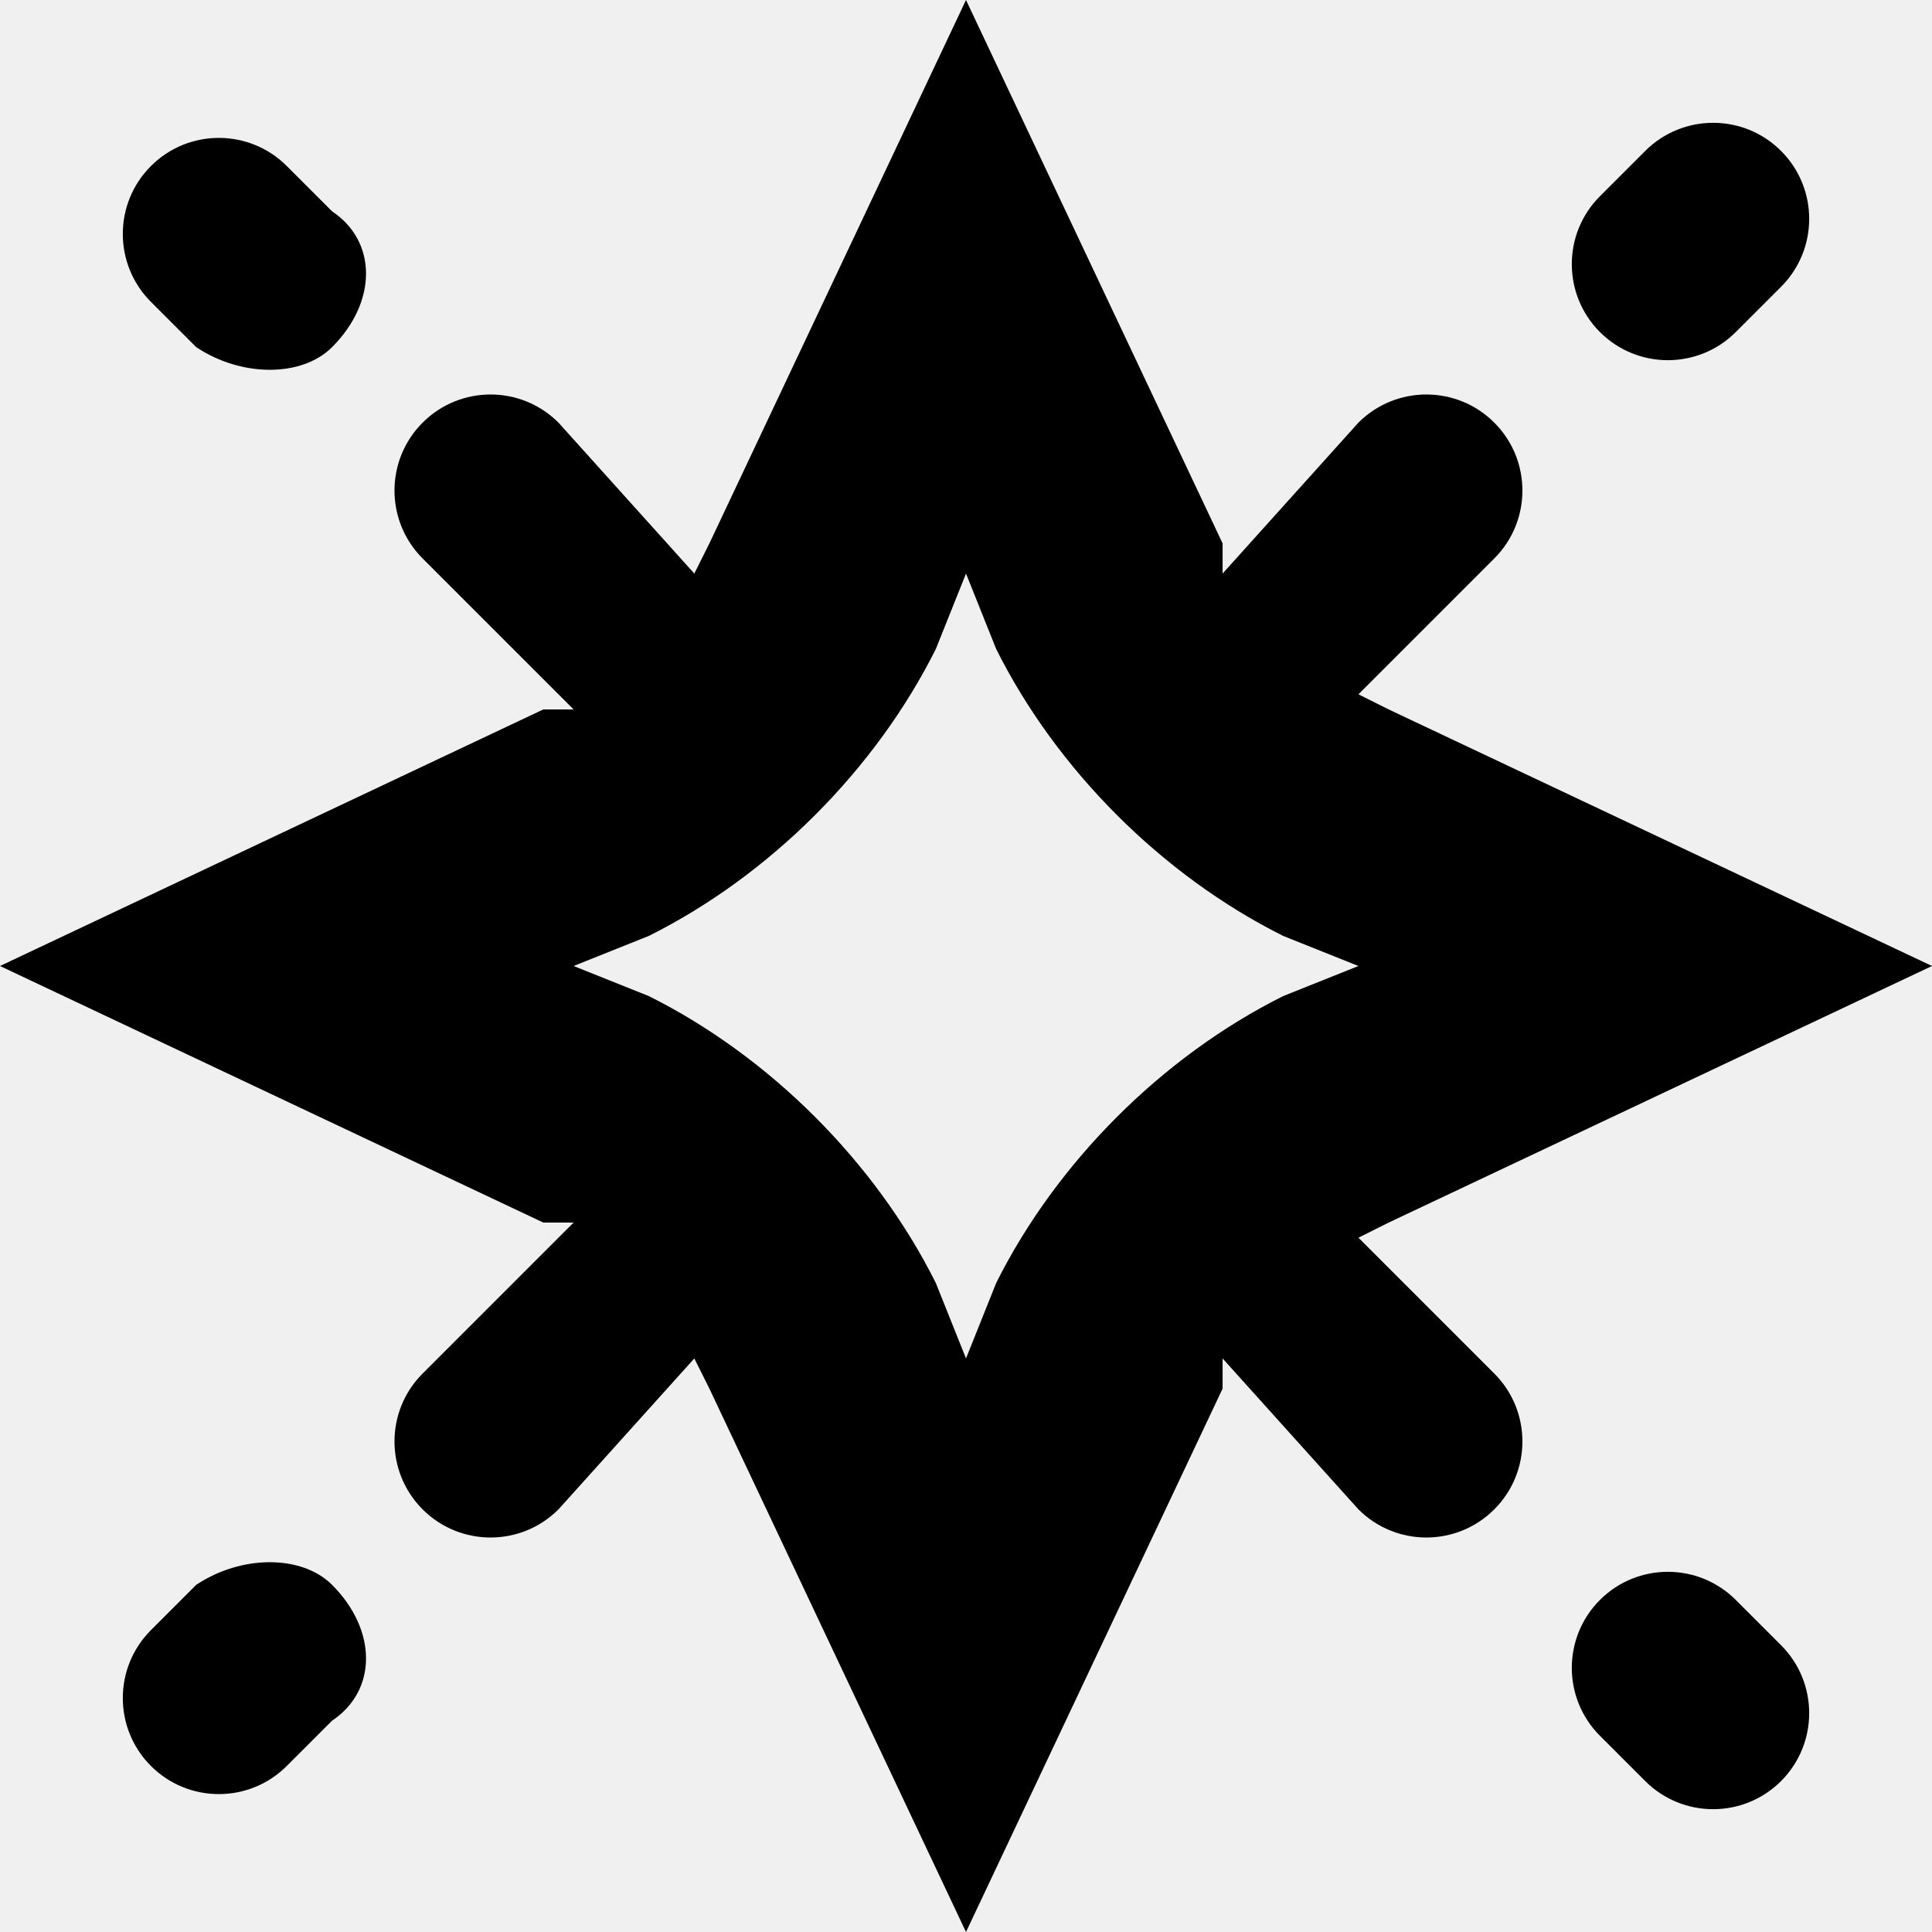
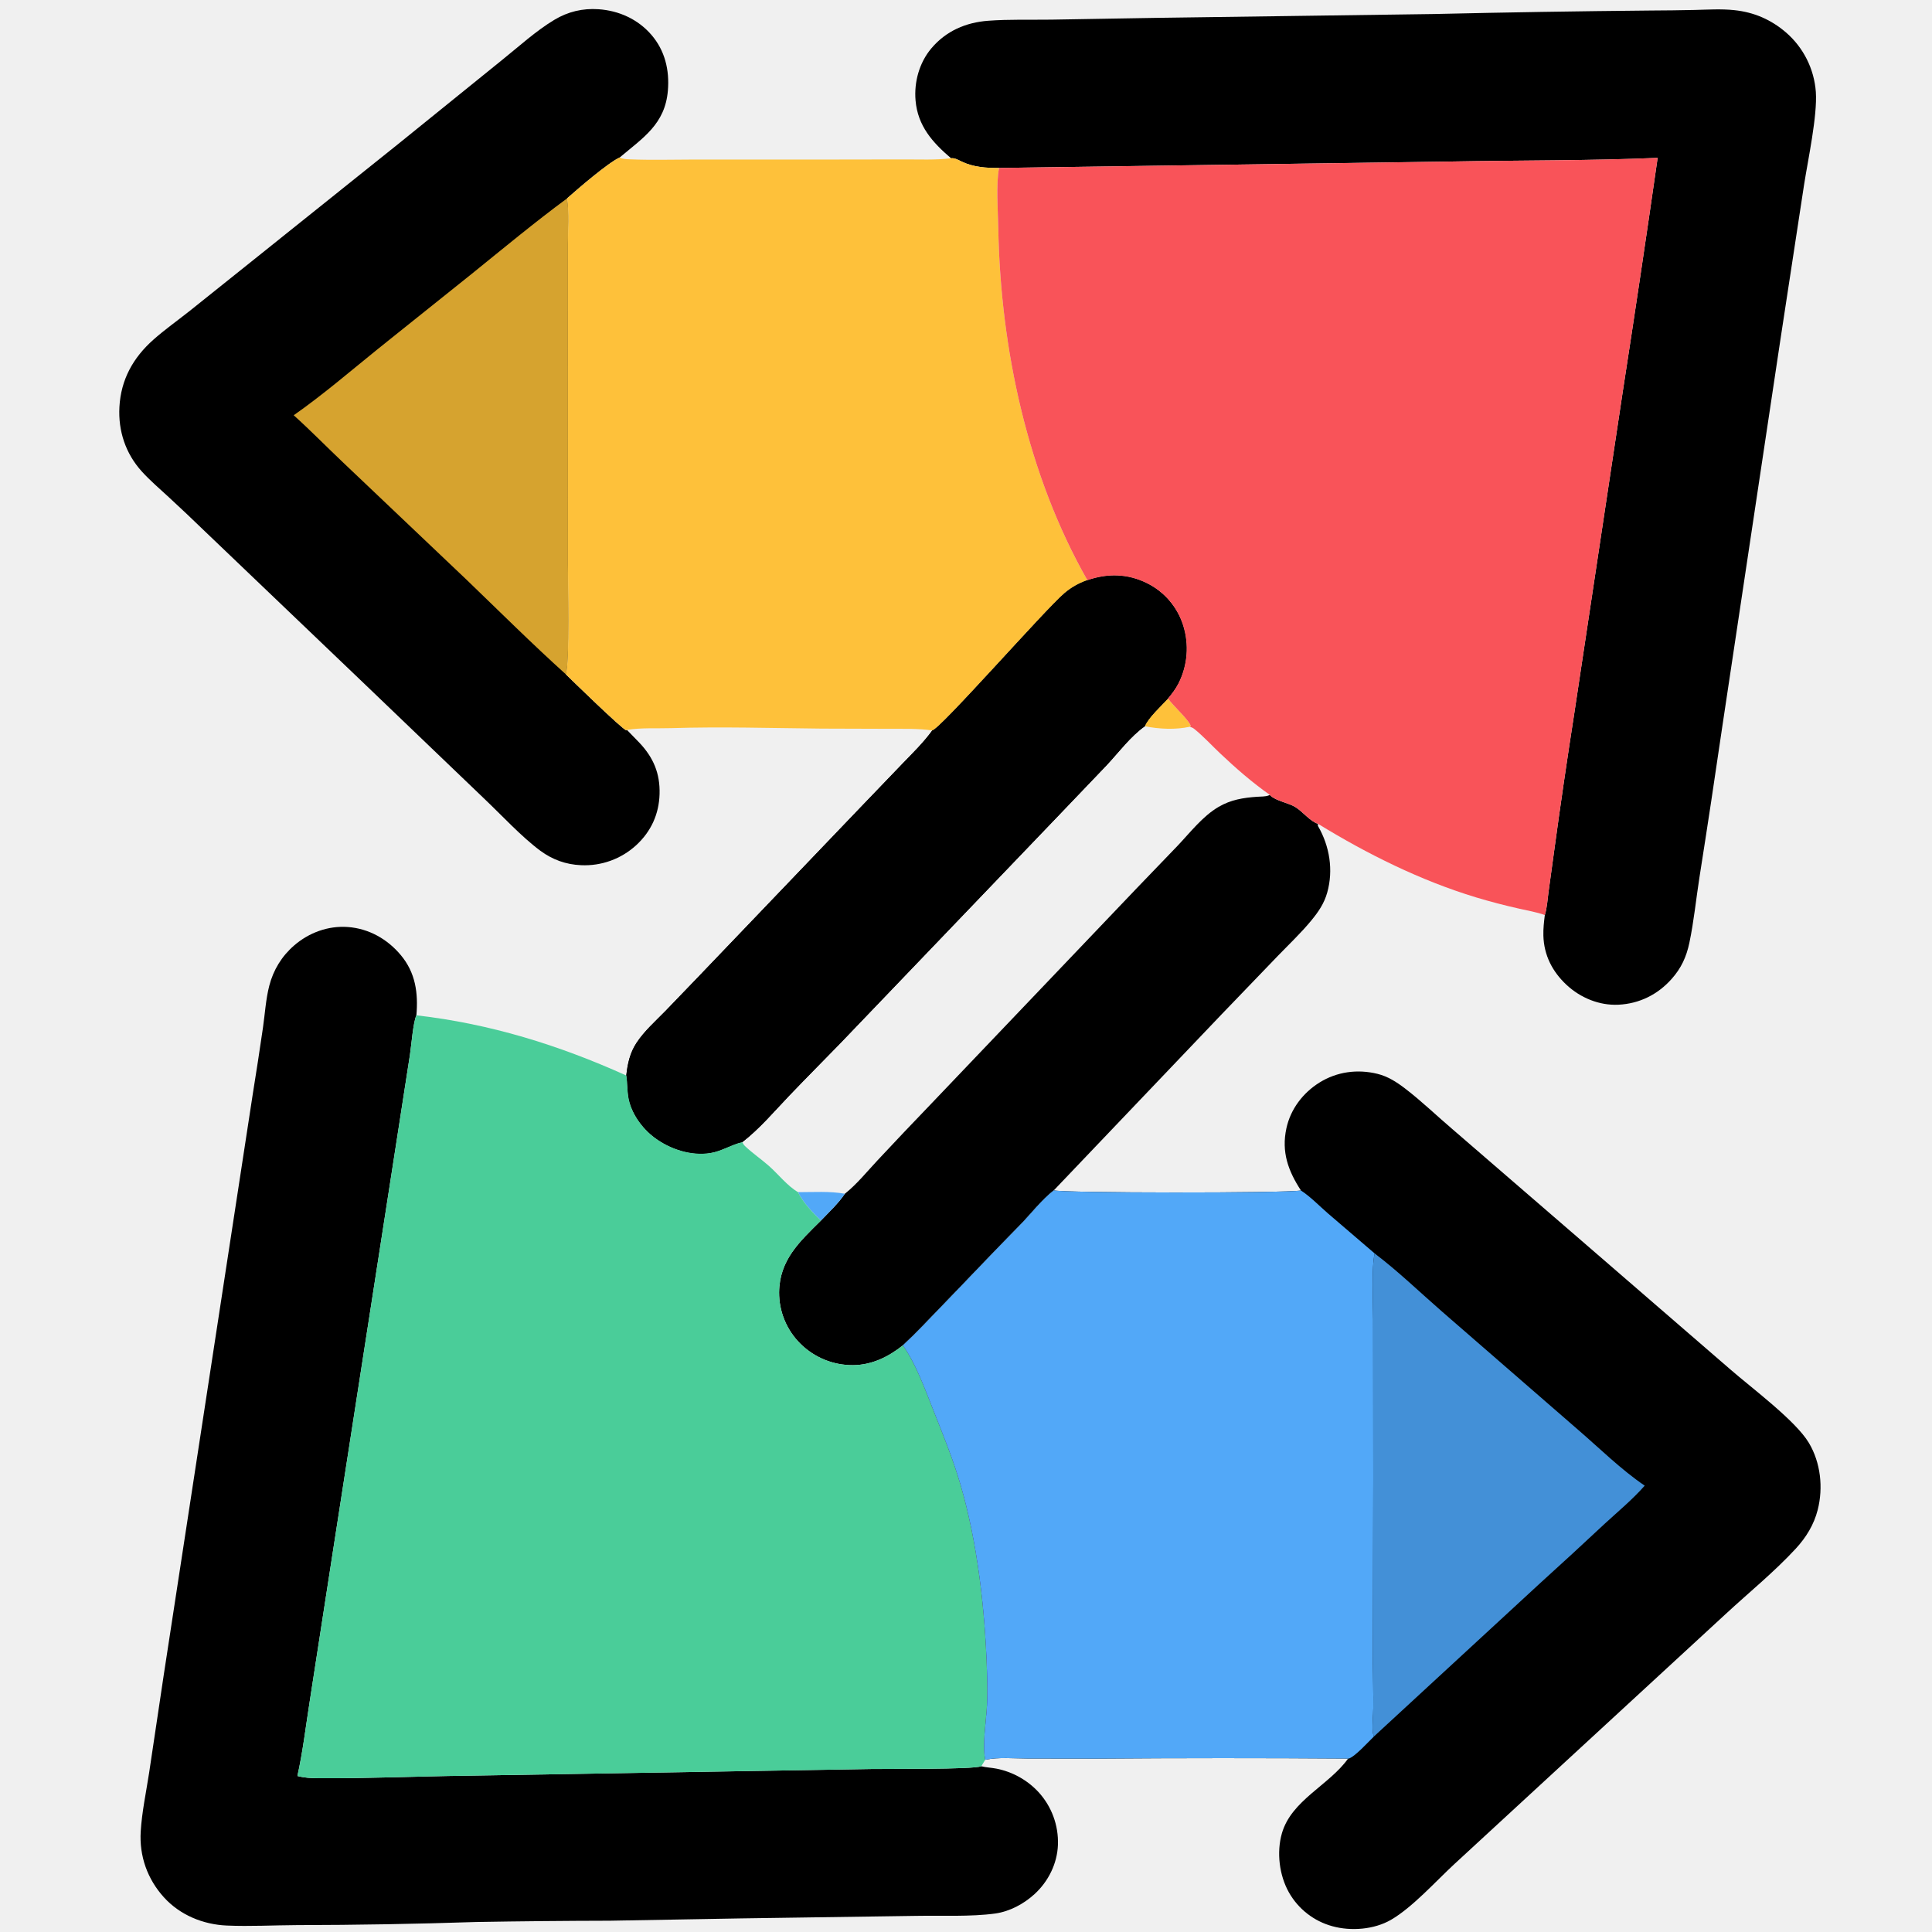
- <svg xmlns="http://www.w3.org/2000/svg" viewBox="0 0 128 128">
-   <path fill-rule="evenodd" d="M81 36 64 0 47 36l-1 2-9-10a6 6 0 0 0-9 9l10 10h-2L0 64l36 17h2L28 91a6 6 0 1 0 9 9l9-10 1 2 17 36 17-36v-2l9 10a6 6 0 1 0 9-9l-9-9 2-1 36-17-36-17-2-1 9-9a6 6 0 1 0-9-9l-9 10v-2Zm-17 2-2 5c-4 8-11 15-19 19l-5 2 5 2c8 4 15 11 19 19l2 5 2-5c4-8 11-15 19-19l5-2-5-2c-8-4-15-11-19-19l-2-5Z" clip-rule="evenodd" />
-   <path d="M118 19a6 6 0 0 0-9-9l-3 3a6 6 0 1 0 9 9l3-3Zm-96 4c-2 2-6 2-9 0l-3-3a6 6 0 1 1 9-9l3 3c3 2 3 6 0 9Zm0 82c-2-2-6-2-9 0l-3 3a6 6 0 1 0 9 9l3-3c3-2 3-6 0-9Zm96 4a6 6 0 0 1-9 9l-3-3a6 6 0 1 1 9-9l3 3Z" />
-   <style>path{fill:#000}@media (prefers-color-scheme:dark){path{fill:#fff}}</style>
+ <svg xmlns="http://www.w3.org/2000/svg" version="1.1" style="display: block;" viewBox="0 0 2048 2048" preserveAspectRatio="xMidYMid meet">
+   <path transform="translate(0,0)" fill="currentcolor" d="M 664.62 773.756 C 668.858 778.261 673.272 782.586 677.537 787.062 C 692.597 802.864 699.796 819.815 699.167 841.762 C 698.557 863.046 690.134 881.435 674.444 895.912 A 80.824 80.824 0 0 1 615.888 917.138 C 599.928 916.449 585.658 911.316 572.825 901.854 C 553.189 887.377 531.681 864.082 513.683 846.995 L 384.698 723.353 L 217.255 563.284 A 2042.48 2042.48 0 0 0 178.865 526.982 C 169.244 518.089 159.042 509.409 150.249 499.693 C 133.174 480.825 125.212 456.914 126.578 431.554 C 128.149 402.42 141.075 379.157 162.664 360.029 C 174.591 349.462 187.748 340.102 200.267 330.238 L 255.595 285.99 L 423.51 151.509 L 532.076 63.706 C 549.862 49.439 568.098 32.738 587.592 21.043 C 602.094 12.344 617.586 8.625 634.487 9.788 C 656.107 11.275 676.177 20.358 690.434 36.844 C 704.893 53.563 709.822 74.356 707.982 96.082 C 704.975 131.605 681.812 145.902 656.894 166.944 C 644.577 172.545 612.559 200.144 601.146 210.283 C 603.484 226.183 601.986 244.32 601.989 260.445 L 601.967 356.436 L 602.015 597.079 C 602.014 616.047 604.079 702.22 599.877 714.849 C 606.112 720.996 659.577 773.064 663.969 774.231 L 664.62 773.756 z" />
+   <path transform="translate(0,0)" fill="rgb(214,163,47)" d="M 311.34 440.184 C 342.3 418.513 371.308 393.545 400.708 369.804 L 500.1 290.266 C 533.462 263.325 566.637 235.743 601.146 210.283 C 603.484 226.183 601.986 244.32 601.989 260.445 L 601.967 356.436 L 602.015 597.079 C 602.014 616.047 604.079 702.22 599.877 714.849 C 564.09 682.613 529.623 648.276 494.908 614.874 L 363.901 490.452 C 346.314 473.805 329.327 456.383 311.34 440.184 z" />
+   <path transform="translate(0,0)" fill="currentcolor" d="M 1008.17 167.787 C 988.411 150.934 972.861 133.474 970.531 106.552 C 968.834 86.94 974.493 66.418 987.248 51.283 C 1002.76 32.88 1023.76 23.782 1047.49 22.001 C 1069.66 20.336 1092.31 21.136 1114.55 20.819 L 1225.38 18.945 L 1519.92 14.863 A 16685.4 16685.4 0 0 1 1749.54 11.15 A 2570.32 2570.32 0 0 0 1796.21 10.555 C 1810.25 10.223 1824.42 9.279 1838.42 10.748 C 1859.24 12.933 1877.22 20.685 1893.17 34.346 A 92.249 92.249 0 0 1 1924.87 97.441 C 1926.56 122.919 1916.63 168.777 1912.44 195.498 L 1887.69 357.49 L 1826 768.22 A 13783 13783 0 0 1 1801.45 930.295 C 1797.87 953.16 1795.57 976.834 1790.8 999.429 C 1787.66 1014.31 1782.22 1026.2 1772.09 1037.62 C 1757.35 1054.24 1737.89 1063.96 1715.59 1065.04 C 1695.27 1066.03 1675.21 1057.69 1660.48 1043.89 C 1645.46 1029.83 1636.61 1012.44 1636.05 991.759 C 1635.85 984.453 1636.67 977.233 1637.57 969.997 C 1639.94 962.452 1640.43 953.311 1641.51 945.449 L 1647.61 901.038 A 7446.09 7446.09 0 0 1 1668.65 757.211 L 1720.09 415.8 A 22616.1 22616.1 0 0 0 1757.17 167.363 C 1683.97 170.473 1610.42 169.852 1537.17 171.236 L 1059.04 178.046 C 1045.35 178.131 1032.2 177.292 1019.6 171.362 C 1016.14 169.734 1012.01 167.188 1008.17 167.787 z" />
+   <path transform="translate(0,0)" fill="rgb(254,193,58)" d="M 656.894 166.944 C 660.168 168.67 663.659 168.738 667.292 168.889 C 690.415 169.851 713.815 169.122 736.967 169.118 L 867.872 169.145 L 957.674 169.002 C 974.186 168.928 991.814 169.82 1008.17 167.787 C 1012.01 167.188 1016.14 169.734 1019.6 171.362 C 1032.2 177.292 1045.35 178.131 1059.04 178.046 C 1055.64 195.438 1057.89 223.518 1058.22 241.94 C 1060.53 369.488 1089.28 503.625 1152.65 615.056 C 1143.32 618.477 1135.87 622.559 1128.28 629 C 1107.9 646.282 994.984 775.097 988.277 774.304 C 973.111 772.122 957.316 772.651 942.006 772.571 L 870.799 772.346 C 817.602 771.83 764.734 770.192 711.501 771.851 C 696.188 772.328 679.661 771.213 664.62 773.756 L 663.969 774.231 C 659.577 773.064 606.112 720.996 599.877 714.849 C 604.079 702.22 602.014 616.047 602.015 597.079 L 601.967 356.436 L 601.989 260.445 C 601.986 244.32 603.484 226.183 601.146 210.283 C 612.559 200.144 644.577 172.545 656.894 166.944 z" />
+   <path transform="translate(0,0)" fill="currentcolor" d="M 1040.21 1872.3 C 1045.52 1873.65 1050.94 1873.79 1056.3 1874.84 A 82.642 82.642 0 0 1 1100.73 1899.55 A 78.57 78.57 0 0 1 1121.46 1955.61 C 1120.69 1975.54 1111.32 1994.39 1096.67 2007.81 C 1085.3 2018.21 1070.31 2026.27 1054.95 2028.41 C 1029.26 2031.98 996.785 2030.43 970.452 2030.91 L 785.462 2033.59 L 646.327 2036.04 A 9317.37 9317.37 0 0 0 504.788 2037.4 A 6130.25 6130.25 0 0 1 314.365 2040.7 C 289.819 2040.83 264.903 2042.23 240.399 2041.16 C 215.27 2040.08 190.739 2030.02 173.689 2011.17 C 156.209 1991.85 147.574 1967.48 149.161 1941.45 C 150.425 1920.72 154.908 1899.85 158.062 1879.32 L 173.648 1775.05 L 228.067 1419.95 L 267.848 1160.42 A 4599.13 4599.13 0 0 0 278.77 1089.23 C 280.832 1074.79 281.783 1059.14 285.415 1045.02 C 289.743 1028.21 298.607 1013.68 311.727 1002.29 C 327.446 988.633 347.961 981.093 368.877 982.678 C 391.109 984.364 410.675 995.483 424.851 1012.43 C 440.532 1031.17 443.411 1052.66 441.404 1076.27 C 437.891 1083.94 436.077 1108.24 434.583 1118 L 418.069 1224.58 L 351.641 1652.65 L 328.264 1803.87 C 324.139 1830.07 321.033 1856.73 315.284 1882.62 C 322.854 1884.61 329.649 1884.92 337.451 1884.97 C 389.841 1885.35 442.491 1882.94 494.904 1882.32 L 923.211 1875.23 C 938.734 1874.89 1030.89 1875.88 1040.21 1872.3 z" />
+   <path transform="translate(0,0)" fill="currentcolor" d="M 1152.65 615.056 C 1174.08 607.661 1195.22 608.03 1215.75 618.187 A 74.936 74.936 0 0 1 1254.05 662.602 A 81.645 81.645 0 0 1 1249.17 724.491 C 1246.18 730.311 1242.29 735.392 1238.13 740.419 C 1243.02 747.751 1260.81 763.512 1262.33 769.794 L 1261.21 770.371 C 1263.12 770.934 1264.52 771.505 1266.08 772.774 C 1275.54 780.446 1284.23 789.92 1293.1 798.323 C 1309.68 814.03 1327.32 829.446 1346.04 842.58 C 1346.24 842.817 1346.42 843.076 1346.65 843.29 C 1352.84 849.119 1365.52 850.903 1373.06 855.479 C 1380.95 860.259 1388.64 870.593 1397.17 873.293 L 1396.63 873.576 L 1397.79 874.873 L 1396.57 874.661 L 1397.28 875.876 C 1409.48 897.111 1413.57 922.314 1406.95 946.01 C 1403.66 957.797 1397.59 966.576 1389.89 975.93 C 1379.16 988.967 1366.51 1000.9 1354.78 1013.05 L 1294.76 1075.44 L 1117.12 1261.77 C 1103.94 1271.98 1092.62 1287.02 1080.87 1298.94 C 1053.13 1327.1 1026.04 1355.86 998.528 1384.24 C 984.874 1398.33 971.452 1412.76 957.088 1426.12 C 941.837 1438.35 924.106 1447 904.243 1447.13 A 78.412 78.412 0 0 1 848.509 1424.46 A 76.047 76.047 0 0 1 825.887 1370 C 826.222 1335.59 847.491 1316.35 870.251 1293.83 C 862.619 1286.91 849.939 1273.08 845.984 1263.73 C 834.739 1257.33 824.783 1244.4 814.926 1235.78 C 806.838 1228.7 797.822 1222.51 790.012 1215.15 C 788.568 1213.79 787.713 1212.5 786.802 1210.76 C 775.321 1213.31 765.133 1220.29 753.063 1222.25 C 732.723 1225.55 710.49 1218.28 694.165 1206.19 C 680.494 1196.06 668.758 1179.8 666.001 1162.78 C 664.837 1155.6 665.122 1148.28 664.052 1141.07 L 663.898 1140.09 C 665.248 1127.51 667.836 1115.86 674.944 1105.18 C 683.1 1092.92 694.702 1082.62 704.959 1072.15 L 740.106 1035.65 L 911.246 856.854 L 956.081 810.154 C 967.172 798.635 978.914 787.303 988.277 774.304 C 994.984 775.097 1107.9 646.282 1128.28 629 C 1135.87 622.559 1143.32 618.477 1152.65 615.056 z M 1238.13 740.419 C 1231.43 747.755 1216.67 761.307 1213.58 769.844 C 1198.46 780.427 1185.7 797.693 1173 811.241 L 1122.49 864.063 L 890.753 1105.88 C 872.549 1124.64 854.059 1143.13 836.018 1162.04 C 819.868 1178.97 805.37 1196.3 786.802 1210.76 C 787.713 1212.5 788.568 1213.79 790.012 1215.15 C 797.822 1222.51 806.838 1228.7 814.926 1235.78 C 824.783 1244.4 834.739 1257.33 845.984 1263.73 C 849.939 1273.08 862.619 1286.91 870.251 1293.83 C 878.737 1284.93 888.726 1275.63 895.587 1265.42 C 908.307 1255.34 919.188 1241.77 930.324 1229.9 A 5190.37 5190.37 0 0 1 985.939 1171.25 L 1204.52 942.04 L 1247.88 896.969 C 1261.34 882.879 1274.67 865.347 1291.69 855.373 C 1304.75 847.724 1317.76 845.651 1332.62 844.6 C 1336.45 844.33 1341.35 844.586 1344.92 843.161 C 1345.31 843.005 1345.66 842.774 1346.04 842.58 C 1327.32 829.446 1309.68 814.03 1293.1 798.323 C 1284.23 789.92 1275.54 780.446 1266.08 772.774 C 1264.52 771.505 1263.12 770.934 1261.21 770.371 L 1262.33 769.794 C 1260.81 763.512 1243.02 747.751 1238.13 740.419 z" />
+   <path transform="translate(0,0)" fill="rgb(82,168,248)" d="M 845.984 1263.73 C 862.02 1263.76 879.792 1262.52 895.587 1265.42 C 888.726 1275.63 878.737 1284.93 870.251 1293.83 C 862.619 1286.91 849.939 1273.08 845.984 1263.73 z" />
+   <path transform="translate(0,0)" fill="rgb(254,193,58)" d="M 1238.13 740.419 C 1243.02 747.751 1260.81 763.512 1262.33 769.794 L 1261.21 770.371 C 1246.22 773.724 1228.57 772.875 1213.58 769.844 C 1216.67 761.307 1231.43 747.755 1238.13 740.419 z" />
+   <path transform="translate(0,0)" fill="currentcolor" d="M 1152.65 615.056 C 1174.08 607.661 1195.22 608.03 1215.75 618.187 A 74.936 74.936 0 0 1 1254.05 662.602 A 81.645 81.645 0 0 1 1249.17 724.491 C 1246.18 730.311 1242.29 735.392 1238.13 740.419 C 1231.43 747.755 1216.67 761.307 1213.58 769.844 C 1198.46 780.427 1185.7 797.693 1173 811.241 L 1122.49 864.063 L 890.753 1105.88 C 872.549 1124.64 854.059 1143.13 836.018 1162.04 C 819.868 1178.97 805.37 1196.3 786.802 1210.76 C 775.321 1213.31 765.133 1220.29 753.063 1222.25 C 732.723 1225.55 710.49 1218.28 694.165 1206.19 C 680.494 1196.06 668.758 1179.8 666.001 1162.78 C 664.837 1155.6 665.122 1148.28 664.052 1141.07 L 663.898 1140.09 C 665.248 1127.51 667.836 1115.86 674.944 1105.18 C 683.1 1092.92 694.702 1082.62 704.959 1072.15 L 740.106 1035.65 L 911.246 856.854 L 956.081 810.154 C 967.172 798.635 978.914 787.303 988.277 774.304 C 994.984 775.097 1107.9 646.282 1128.28 629 C 1135.87 622.559 1143.32 618.477 1152.65 615.056 z" />
+   <path transform="translate(0,0)" fill="rgb(249,83,89)" d="M 1059.04 178.046 L 1537.17 171.236 C 1610.42 169.852 1683.97 170.473 1757.17 167.363 A 22616.1 22616.1 0 0 1 1720.09 415.8 L 1668.65 757.211 A 7446.09 7446.09 0 0 0 1647.61 901.038 L 1641.51 945.449 C 1640.43 953.311 1639.94 962.452 1637.57 969.997 C 1628.9 966.809 1619.08 965.258 1610.06 963.148 A 661.483 661.483 0 0 1 1564.63 951.25 C 1505.76 933.377 1449.47 905.378 1397.17 873.293 C 1388.64 870.593 1380.95 860.259 1373.06 855.479 C 1365.52 850.903 1352.84 849.119 1346.65 843.29 C 1346.42 843.076 1346.24 842.817 1346.04 842.58 C 1327.32 829.446 1309.68 814.03 1293.1 798.323 C 1284.23 789.92 1275.54 780.446 1266.08 772.774 C 1264.52 771.505 1263.12 770.934 1261.21 770.371 L 1262.33 769.794 C 1260.81 763.512 1243.02 747.751 1238.13 740.419 C 1242.29 735.392 1246.18 730.311 1249.17 724.491 A 81.645 81.645 0 0 0 1254.05 662.602 A 74.936 74.936 0 0 0 1215.75 618.187 C 1195.22 608.03 1174.08 607.661 1152.65 615.056 C 1089.28 503.625 1060.53 369.488 1058.22 241.94 C 1057.89 223.518 1055.64 195.438 1059.04 178.046 z" />
+   <path transform="translate(0,0)" fill="rgb(74,205,153)" d="M 441.404 1076.27 C 519.521 1085.21 592.359 1107.81 663.898 1140.09 L 664.052 1141.07 C 665.122 1148.28 664.837 1155.6 666.001 1162.78 C 668.758 1179.8 680.494 1196.06 694.165 1206.19 C 710.49 1218.28 732.723 1225.55 753.063 1222.25 C 765.133 1220.29 775.321 1213.31 786.802 1210.76 C 787.713 1212.5 788.568 1213.79 790.012 1215.15 C 797.822 1222.51 806.838 1228.7 814.926 1235.78 C 824.783 1244.4 834.739 1257.33 845.984 1263.73 C 849.939 1273.08 862.619 1286.91 870.251 1293.83 C 847.491 1316.35 826.222 1335.59 825.887 1370 A 76.047 76.047 0 0 0 848.509 1424.46 A 78.412 78.412 0 0 0 904.243 1447.13 C 924.106 1447 941.837 1438.35 957.088 1426.12 C 970.967 1445.97 980.201 1471.8 989.09 1494.19 C 999.409 1520.18 1010.05 1546.29 1017.95 1573.14 C 1036.3 1635.52 1044.15 1706.43 1046.22 1771.31 C 1046.61 1783.45 1046.9 1795.68 1046.24 1807.81 C 1045.31 1824.83 1041.16 1849.11 1044.36 1865.46 A 193.312 193.312 0 0 1 1040.21 1872.3 C 1030.89 1875.88 938.734 1874.89 923.211 1875.23 L 494.904 1882.32 C 442.491 1882.94 389.841 1885.35 337.451 1884.97 C 329.649 1884.92 322.854 1884.61 315.284 1882.62 C 321.033 1856.73 324.139 1830.07 328.264 1803.87 L 351.641 1652.65 L 418.069 1224.58 L 434.583 1118 C 436.077 1108.24 437.891 1083.94 441.404 1076.27 z" />
+   <path transform="translate(0,0)" fill="currentcolor" d="M 1379.06 1261.96 C 1365.48 1241.1 1358.22 1221.17 1363.63 1196.07 C 1368.02 1175.74 1381.15 1158.51 1398.66 1147.57 C 1417.19 1136 1439.01 1133.12 1460.13 1138.31 C 1471.24 1141.04 1480.45 1146.99 1489.46 1153.88 C 1506.95 1167.26 1523.09 1182.9 1539.89 1197.18 L 1676.41 1315.13 L 1834.06 1451.5 C 1856.47 1471.07 1903.34 1505.79 1917.48 1529.5 C 1930 1550.5 1932.83 1576.98 1926.85 1600.5 C 1922.84 1616.26 1914.55 1629.75 1903.58 1641.63 C 1880.71 1666.41 1853.85 1688.16 1829.09 1711.1 L 1668.63 1858.98 L 1541.76 1975.93 C 1522.05 1994.15 1497.23 2021.92 1474.46 2035.11 C 1456.63 2045.43 1432.04 2047.33 1412.36 2041.87 A 75.782 75.782 0 0 1 1366.3 2006.03 C 1356.05 1987.83 1353.11 1963.49 1358.87 1943.39 C 1368.91 1908.34 1408.9 1892.41 1429.06 1864.16 A 17961.7 17961.7 0 0 0 1162.03 1864.21 L 1089.19 1864.11 C 1074.82 1864.08 1058.43 1862.43 1044.36 1865.46 C 1041.16 1849.11 1045.31 1824.83 1046.24 1807.81 C 1046.9 1795.68 1046.61 1783.45 1046.22 1771.31 C 1044.15 1706.43 1036.3 1635.52 1017.95 1573.14 C 1010.05 1546.29 999.409 1520.18 989.09 1494.19 C 980.201 1471.8 970.967 1445.97 957.088 1426.12 C 971.452 1412.76 984.874 1398.33 998.528 1384.24 C 1026.04 1355.86 1053.13 1327.1 1080.87 1298.94 C 1092.62 1287.02 1103.94 1271.98 1117.12 1261.77 C 1125.07 1264.74 1362.95 1264.89 1379.06 1261.96 z" />
+   <path transform="translate(0,0)" fill="rgb(67,144,215)" d="M 1457.21 1328.71 C 1481.98 1347.45 1505.08 1369.84 1528.54 1390.26 L 1672.75 1515.55 C 1695.81 1535.41 1718.3 1557.76 1743.47 1574.86 C 1730.58 1589.49 1715.26 1602.19 1700.91 1615.37 A 5592 5592 0 0 1 1632.42 1678.4 L 1456.4 1840.76 C 1455.81 1839.01 1455.26 1837.37 1455.13 1835.52 C 1454.57 1827.58 1455.63 1819.03 1455.72 1811.04 C 1455.91 1795.56 1455.44 1780.03 1455.35 1764.54 L 1455.71 1567.02 L 1455.59 1398.49 C 1455.62 1382.24 1453.73 1342.69 1457.21 1328.71 z" />
+   <path transform="translate(0,0)" fill="rgb(82,168,248)" d="M 1379.06 1261.96 C 1389.19 1268.56 1398.52 1278.32 1407.73 1286.29 L 1457.21 1328.71 C 1453.73 1342.69 1455.62 1382.24 1455.59 1398.49 L 1455.71 1567.02 L 1455.35 1764.54 C 1455.44 1780.03 1455.91 1795.56 1455.72 1811.04 C 1455.63 1819.03 1454.57 1827.58 1455.13 1835.52 C 1455.26 1837.37 1455.81 1839.01 1456.4 1840.76 C 1450.85 1846.06 1435.99 1862.67 1429.37 1864.26 L 1429.06 1864.16 A 17961.7 17961.7 0 0 0 1162.03 1864.21 L 1089.19 1864.11 C 1074.82 1864.08 1058.43 1862.43 1044.36 1865.46 C 1041.16 1849.11 1045.31 1824.83 1046.24 1807.81 C 1046.9 1795.68 1046.61 1783.45 1046.22 1771.31 C 1044.15 1706.43 1036.3 1635.52 1017.95 1573.14 C 1010.05 1546.29 999.409 1520.18 989.09 1494.19 C 980.201 1471.8 970.967 1445.97 957.088 1426.12 C 971.452 1412.76 984.874 1398.33 998.528 1384.24 C 1026.04 1355.86 1053.13 1327.1 1080.87 1298.94 C 1092.62 1287.02 1103.94 1271.98 1117.12 1261.77 C 1125.07 1264.74 1362.95 1264.89 1379.06 1261.96 z" />
</svg>
